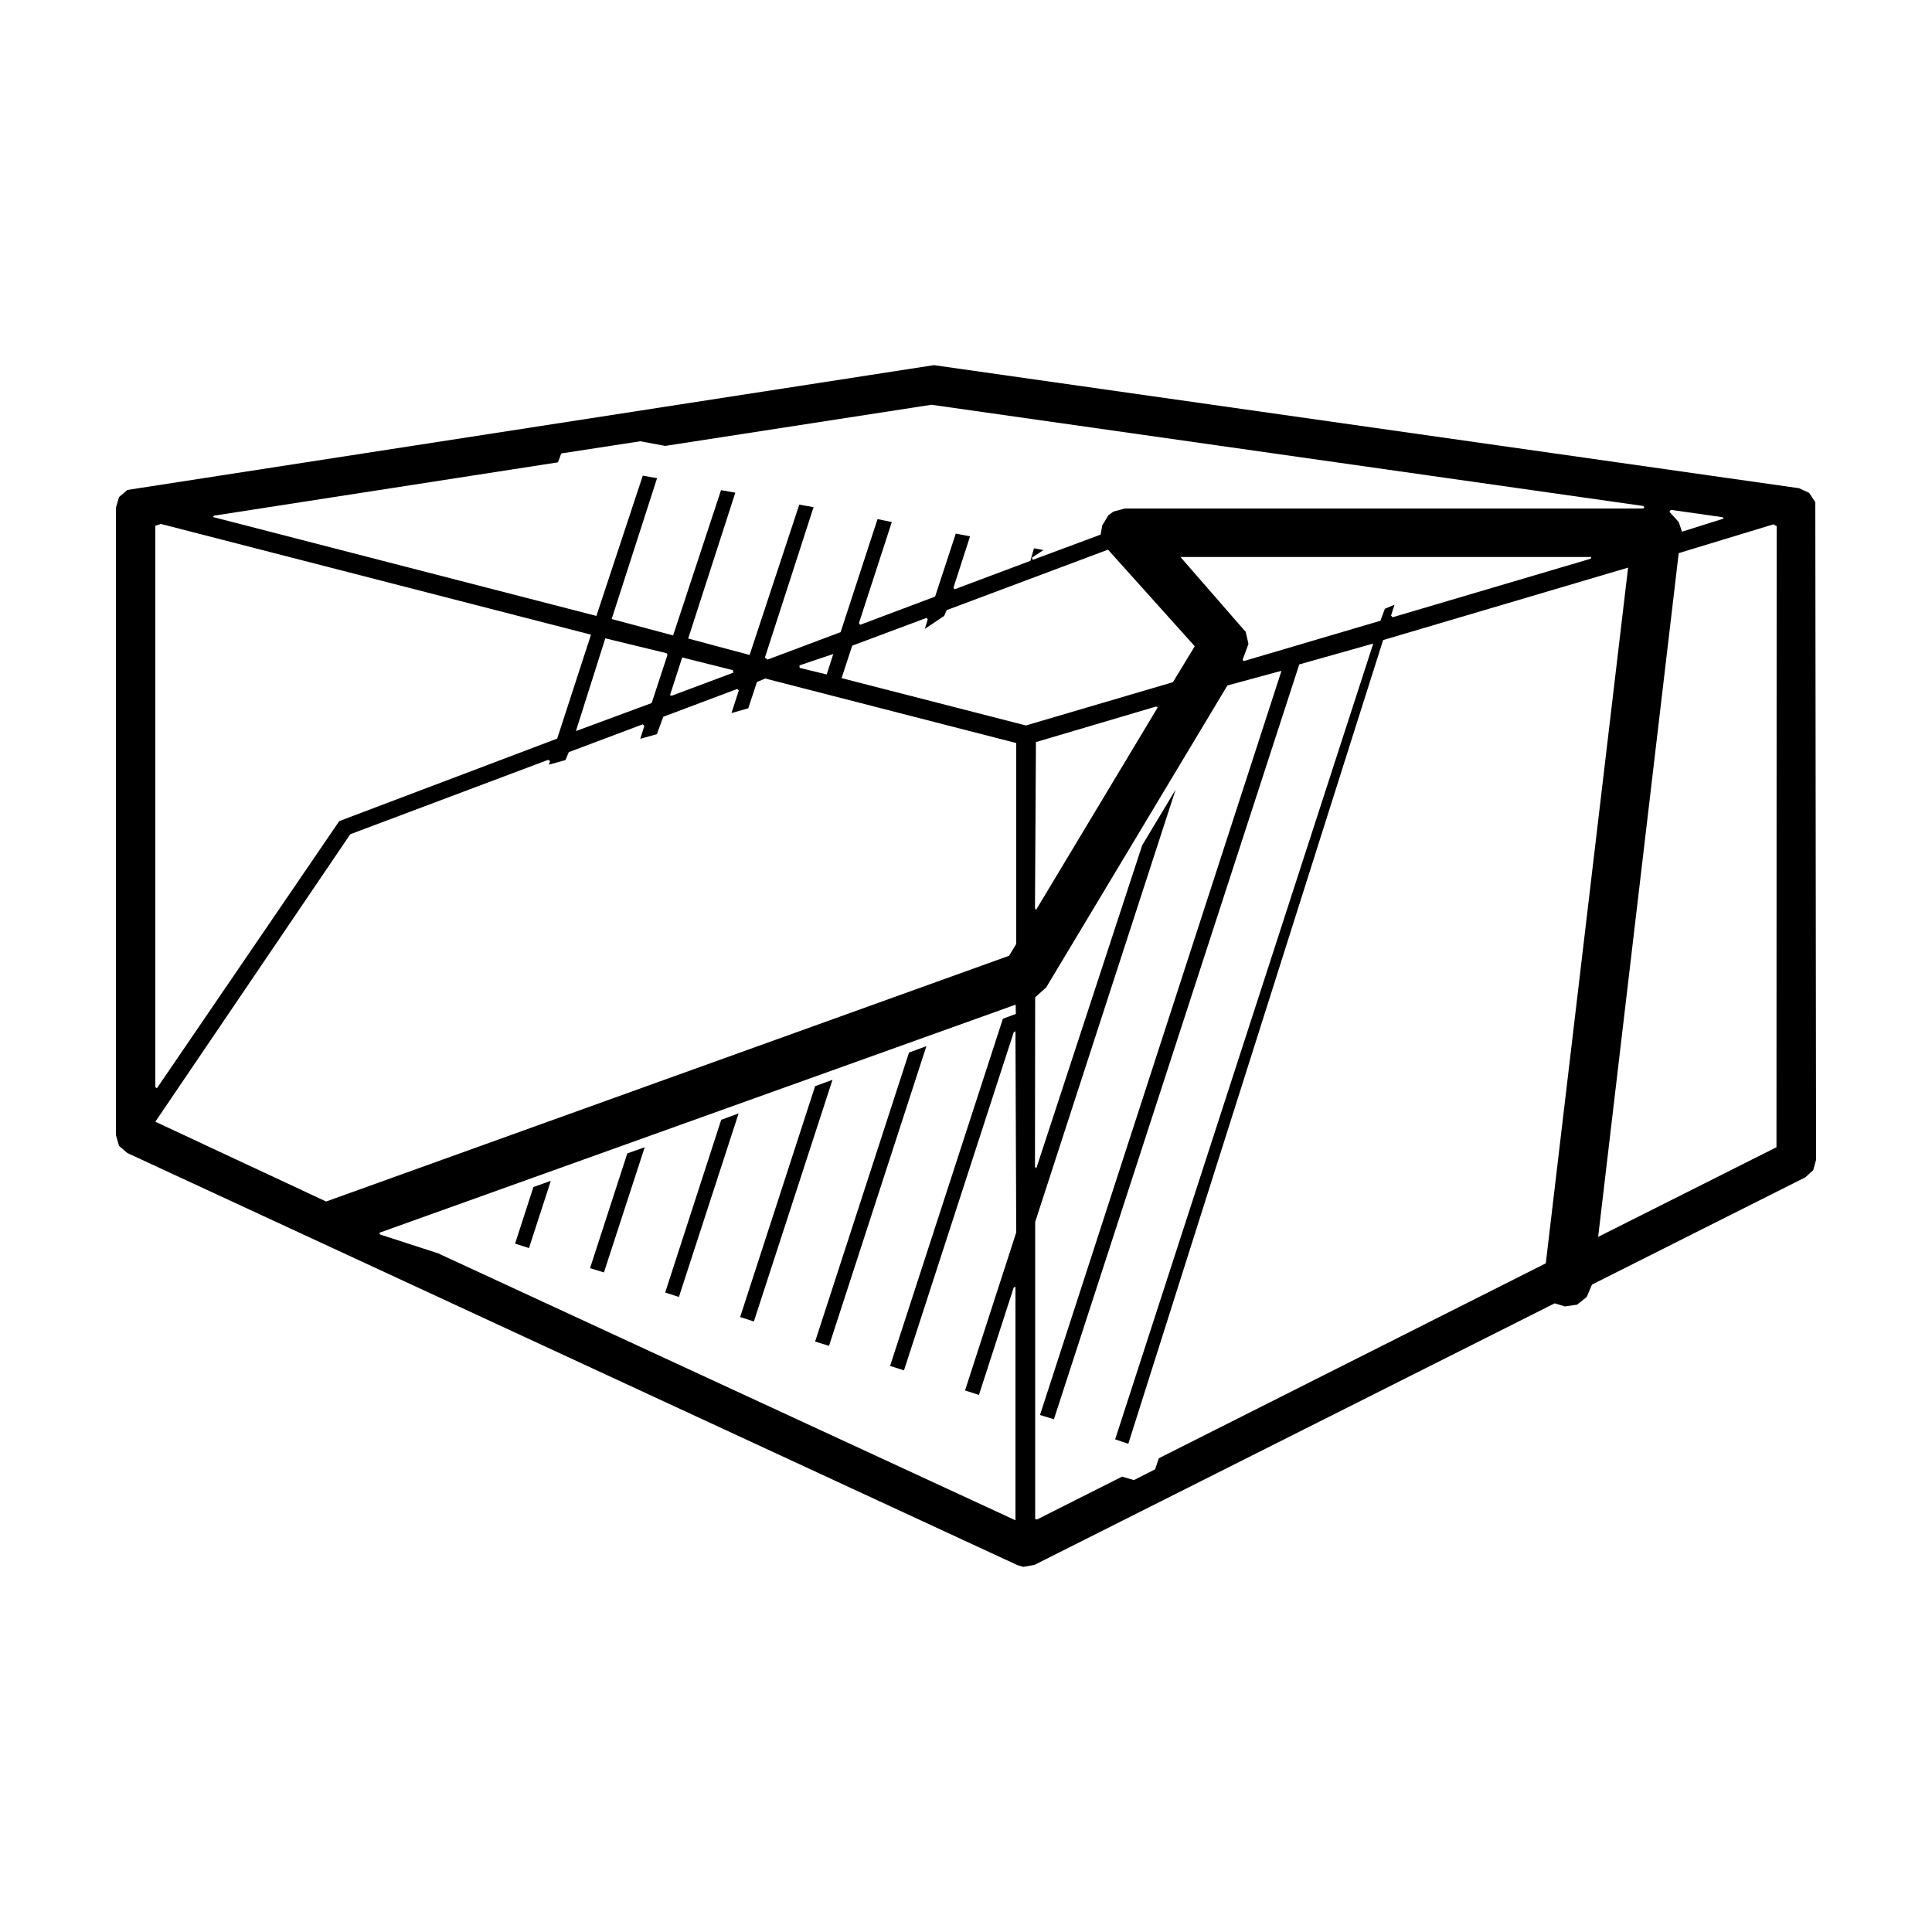
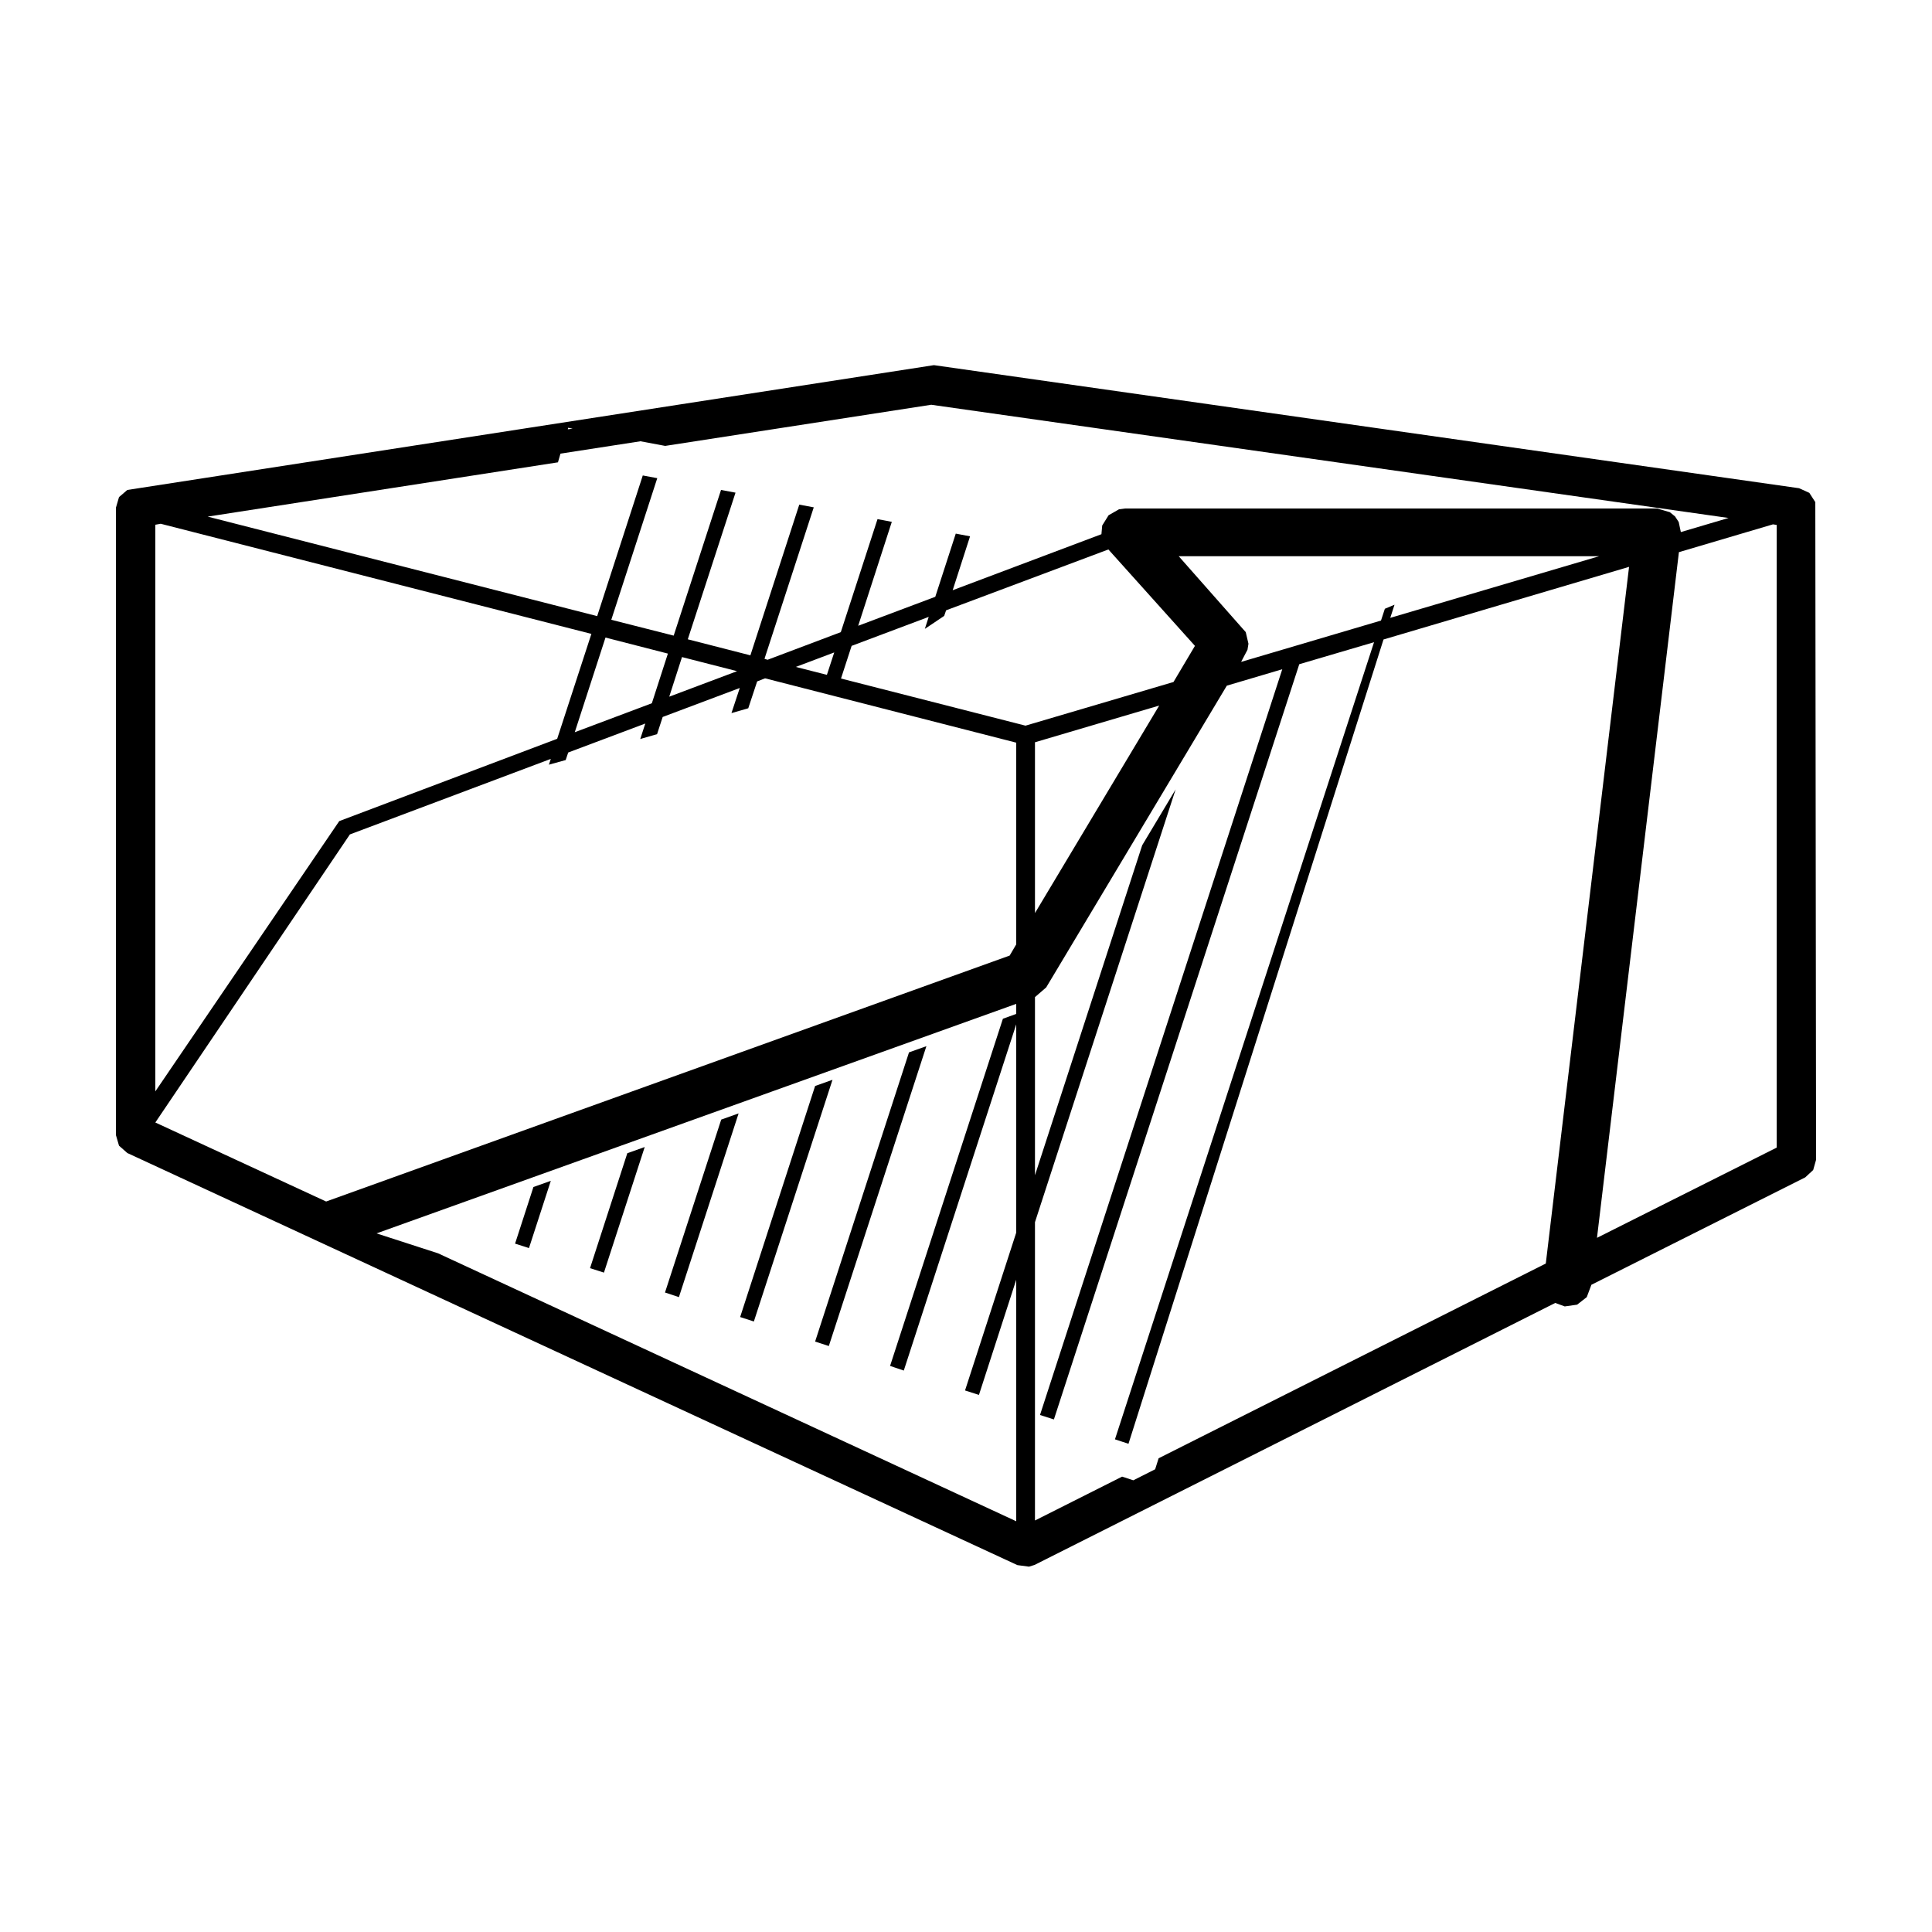
<svg xmlns="http://www.w3.org/2000/svg" viewBox="0 0 1000 1000" width="100%" height="100%">
-   <path fill="currentColor" d="M61.6 593.1 L60.0 587.5 L60.0 262.8 L61.6 257.3 L65.9 253.6 L483.4 189.0 L931.2 252.7 L936.4 255.1 L939.6 259.9 L940.0 600.3 L938.5 605.7 L934.4 609.4 L824.0 664.9 L821.3 671.3 L816.3 675.3 L810.0 676.2 L804.7 674.6 L535.4 810.0 L529.6 811.0 L526.6 810.1 L65.9 596.8 Z M917.9 271.4 L868.9 286.3 L827.2 640.2 L919.5 593.8 L919.6 272.3 Z M864.8 263.9 L864.1 264.9 L868.9 270.2 L870.6 275.2 L892.2 268.4 L891.6 267.7 Z M288.8 239.3 L110.8 266.9 L110.2 267.6 L308.7 318.8 L332.7 246.2 L340.1 247.5 L316.6 320.4 L348.4 328.9 L373.2 253.7 L380.6 255.0 L356.2 330.5 L388.0 339.0 L413.7 261.2 L421.1 262.5 L395.9 340.4 L397.3 341.4 L435.1 327.2 L454.2 268.7 L461.6 270.2 L444.6 322.5 L445.2 323.4 L484.0 308.8 L494.7 276.2 L502.1 277.6 L493.5 304.2 L494.1 305.0 L533.3 290.3 L535.2 283.8 L540.1 284.7 L534.2 288.6 L534.5 289.8 L569.7 276.7 L570.5 272.0 L573.7 266.7 L576.3 264.8 L582.3 263.2 L850.5 263.2 L851.1 262.6 L850.6 261.9 L482.1 209.5 L344.3 230.8 L331.4 228.4 L290.5 234.7 Z M538.3 732.4 L663.3 347.2 L635.3 354.8 L541.5 511.1 L535.8 516.2 L535.7 604.0 L536.4 604.7 L591.2 437.5 L608.5 408.7 L535.8 632.5 L535.8 786.2 L536.7 786.5 L580.8 764.3 L586.9 766.1 L597.9 760.5 L599.8 754.8 L800.1 653.9 L842.7 293.8 L715.9 331.3 L584.0 747.3 L577.2 745.0 L710.8 333.1 L672.5 343.9 L545.5 734.6 Z M720.0 318.6 L720.8 319.5 L823.3 289.2 L823.7 288.3 L611.0 288.3 L644.8 327.1 L646.2 333.3 L643.2 341.4 L643.7 342.2 L714.5 321.3 L716.8 315.1 L721.8 313.0 Z M478.7 325.5 L480.2 320.6 L479.6 319.8 L441.1 334.2 L435.6 351.0 L531.0 375.5 L607.1 353.1 L618.4 334.5 L573.5 284.5 L490.0 315.8 L488.7 318.8 Z M536.2 384.1 L535.7 470.2 L536.3 470.9 L599.2 366.2 L598.4 365.7 Z M80.4 580.6 L168.8 621.9 L522.3 494.7 L526.0 488.6 L526.0 384.6 L396.1 351.2 L391.8 353.0 L387.3 366.6 L378.6 369.1 L382.4 357.4 L381.6 356.6 L343.3 371.0 L340.0 380.0 L331.4 382.4 L333.5 375.8 L332.7 374.9 L294.4 389.3 L292.7 393.4 L284.1 395.8 L284.7 393.9 L283.7 393.3 L181.3 431.8 Z M460.7 707.0 L519.1 527.3 L525.8 524.8 L525.7 520.0 L196.3 638.1 L196.8 639.0 L226.7 648.7 L525.6 786.9 L525.6 666.0 L524.7 666.4 L506.7 722.0 L499.5 719.7 L526.0 637.9 L525.6 533.8 L524.7 534.3 L467.9 709.3 Z M413.8 344.4 L413.9 345.7 L427.9 349.1 L431.3 338.5 Z M379.5 348.2 L379.4 346.9 L353.1 340.3 L346.8 359.8 L347.7 360.1 Z M345.5 338.9 L345.0 338.1 L313.3 330.4 L298.1 378.4 L337.3 363.9 Z M83.3 271.2 L80.4 272.1 L80.4 562.7 L81.2 563.3 L175.6 425.0 L288.4 382.3 L305.9 328.5 Z M421.9 694.4 L470.5 544.8 L479.5 541.5 L429.1 696.6 Z M383.1 681.7 L421.9 562.2 L430.9 558.9 L390.2 684.0 Z M344.3 669.0 L373.3 579.6 L382.3 576.3 L351.4 671.3 Z M305.4 656.4 L324.7 597.0 L333.7 593.8 L312.6 658.6 Z M266.6 643.7 L276.1 614.4 L285.1 611.2 L273.8 646.0 Z" />
+   <path fill="currentColor" d="M61.6 593.0 L60.0 587.5 L60.0 262.8 L61.6 257.3 L65.9 253.6 L483.4 189.0 L931.2 252.7 L936.5 255.1 L939.6 259.9 L940.0 600.3 L938.5 605.6 L934.4 609.4 L823.7 665.0 L821.3 671.4 L816.3 675.3 L809.9 676.2 L805.0 674.4 L535.5 810.0 L532.6 810.9 L526.6 810.1 L65.9 596.8 Z M917.7 271.4 L869.0 285.8 L826.6 640.7 L919.6 594.0 L919.6 271.7 Z M344.3 230.8 L331.5 228.4 L290.1 234.8 L288.8 239.3 L107.5 267.4 L309.1 318.9 L332.7 246.1 L340.2 247.5 L316.4 320.8 L348.7 329.0 L373.2 253.6 L380.7 255.0 L356.0 330.9 L388.4 339.2 L413.7 261.2 L421.2 262.6 L395.7 341.0 L397.3 341.5 L435.2 327.2 L454.2 268.7 L461.6 270.1 L444.2 323.9 L484.1 308.9 L494.7 276.2 L502.1 277.6 L493.1 305.5 L570.1 276.5 L570.5 272.0 L573.8 266.7 L579.2 263.6 L582.4 263.2 L857.7 263.2 L864.3 265.1 L867.0 267.3 L868.9 270.2 L870.0 275.4 L894.7 268.1 L482.0 209.5 Z M545.5 734.7 L538.3 732.4 L663.7 346.4 L635.0 354.9 L541.5 511.1 L535.7 516.1 L535.7 608.3 L591.2 437.5 L608.5 408.6 L535.7 632.6 L535.7 787.0 L580.8 764.3 L586.6 766.2 L597.9 760.5 L599.7 754.8 L800.1 654.0 L843.2 293.4 L716.1 331.0 L584.1 747.3 L577.1 745.0 L711.2 332.4 L672.5 343.8 Z M719.6 319.8 L827.7 287.9 L610.1 287.9 L644.8 327.2 L646.2 333.2 L645.7 336.3 L642.4 342.6 L714.8 321.2 L716.8 315.1 L721.8 313.0 Z M530.8 375.6 L607.4 353.0 L618.5 334.3 L573.7 284.4 L489.7 315.9 L488.7 318.8 L478.7 325.5 L480.7 319.3 L440.8 334.3 L435.3 351.2 Z M535.7 384.2 L535.7 472.6 L600.0 365.2 Z M80.4 581.0 L168.8 621.9 L522.6 494.6 L526.0 488.8 L526.0 384.4 L396.0 351.1 L391.9 352.7 L387.3 366.6 L378.6 369.1 L382.9 356.1 L343.0 371.1 L340.1 380.0 L331.4 382.5 L334.0 374.5 L294.1 389.5 L292.8 393.4 L284.1 395.8 L285.1 392.8 L181.1 431.9 Z M526.0 524.8 L526.0 519.6 L194.9 638.4 L226.7 648.7 L526.0 787.4 L526.0 662.4 L506.7 722.0 L499.5 719.7 L526.0 638.0 L526.0 530.2 L467.8 709.4 L460.7 707.0 L519.1 527.3 Z M411.9 345.2 L428.0 349.3 L431.8 337.7 Z M381.5 347.4 L353.0 340.1 L346.4 360.6 Z M345.7 338.3 L313.4 330.0 L297.5 379.0 L337.4 364.0 Z M83.2 271.1 L80.4 271.6 L80.4 564.9 L175.6 425.0 L288.4 382.4 L306.1 328.1 Z M296.4 221.9 L294.1 221.4 L293.9 222.2 Z M421.9 694.4 L470.5 544.7 L479.5 541.5 L429.0 696.7 Z M421.9 562.1 L430.9 558.9 L390.2 684.0 L383.1 681.7 Z M382.3 576.3 L351.4 671.4 L344.2 669.0 L373.3 579.5 Z M312.6 658.7 L305.4 656.4 L324.7 596.9 L333.7 593.7 Z M266.6 643.7 L276.1 614.4 L285.1 611.2 L273.8 646.0 Z" />
</svg>
